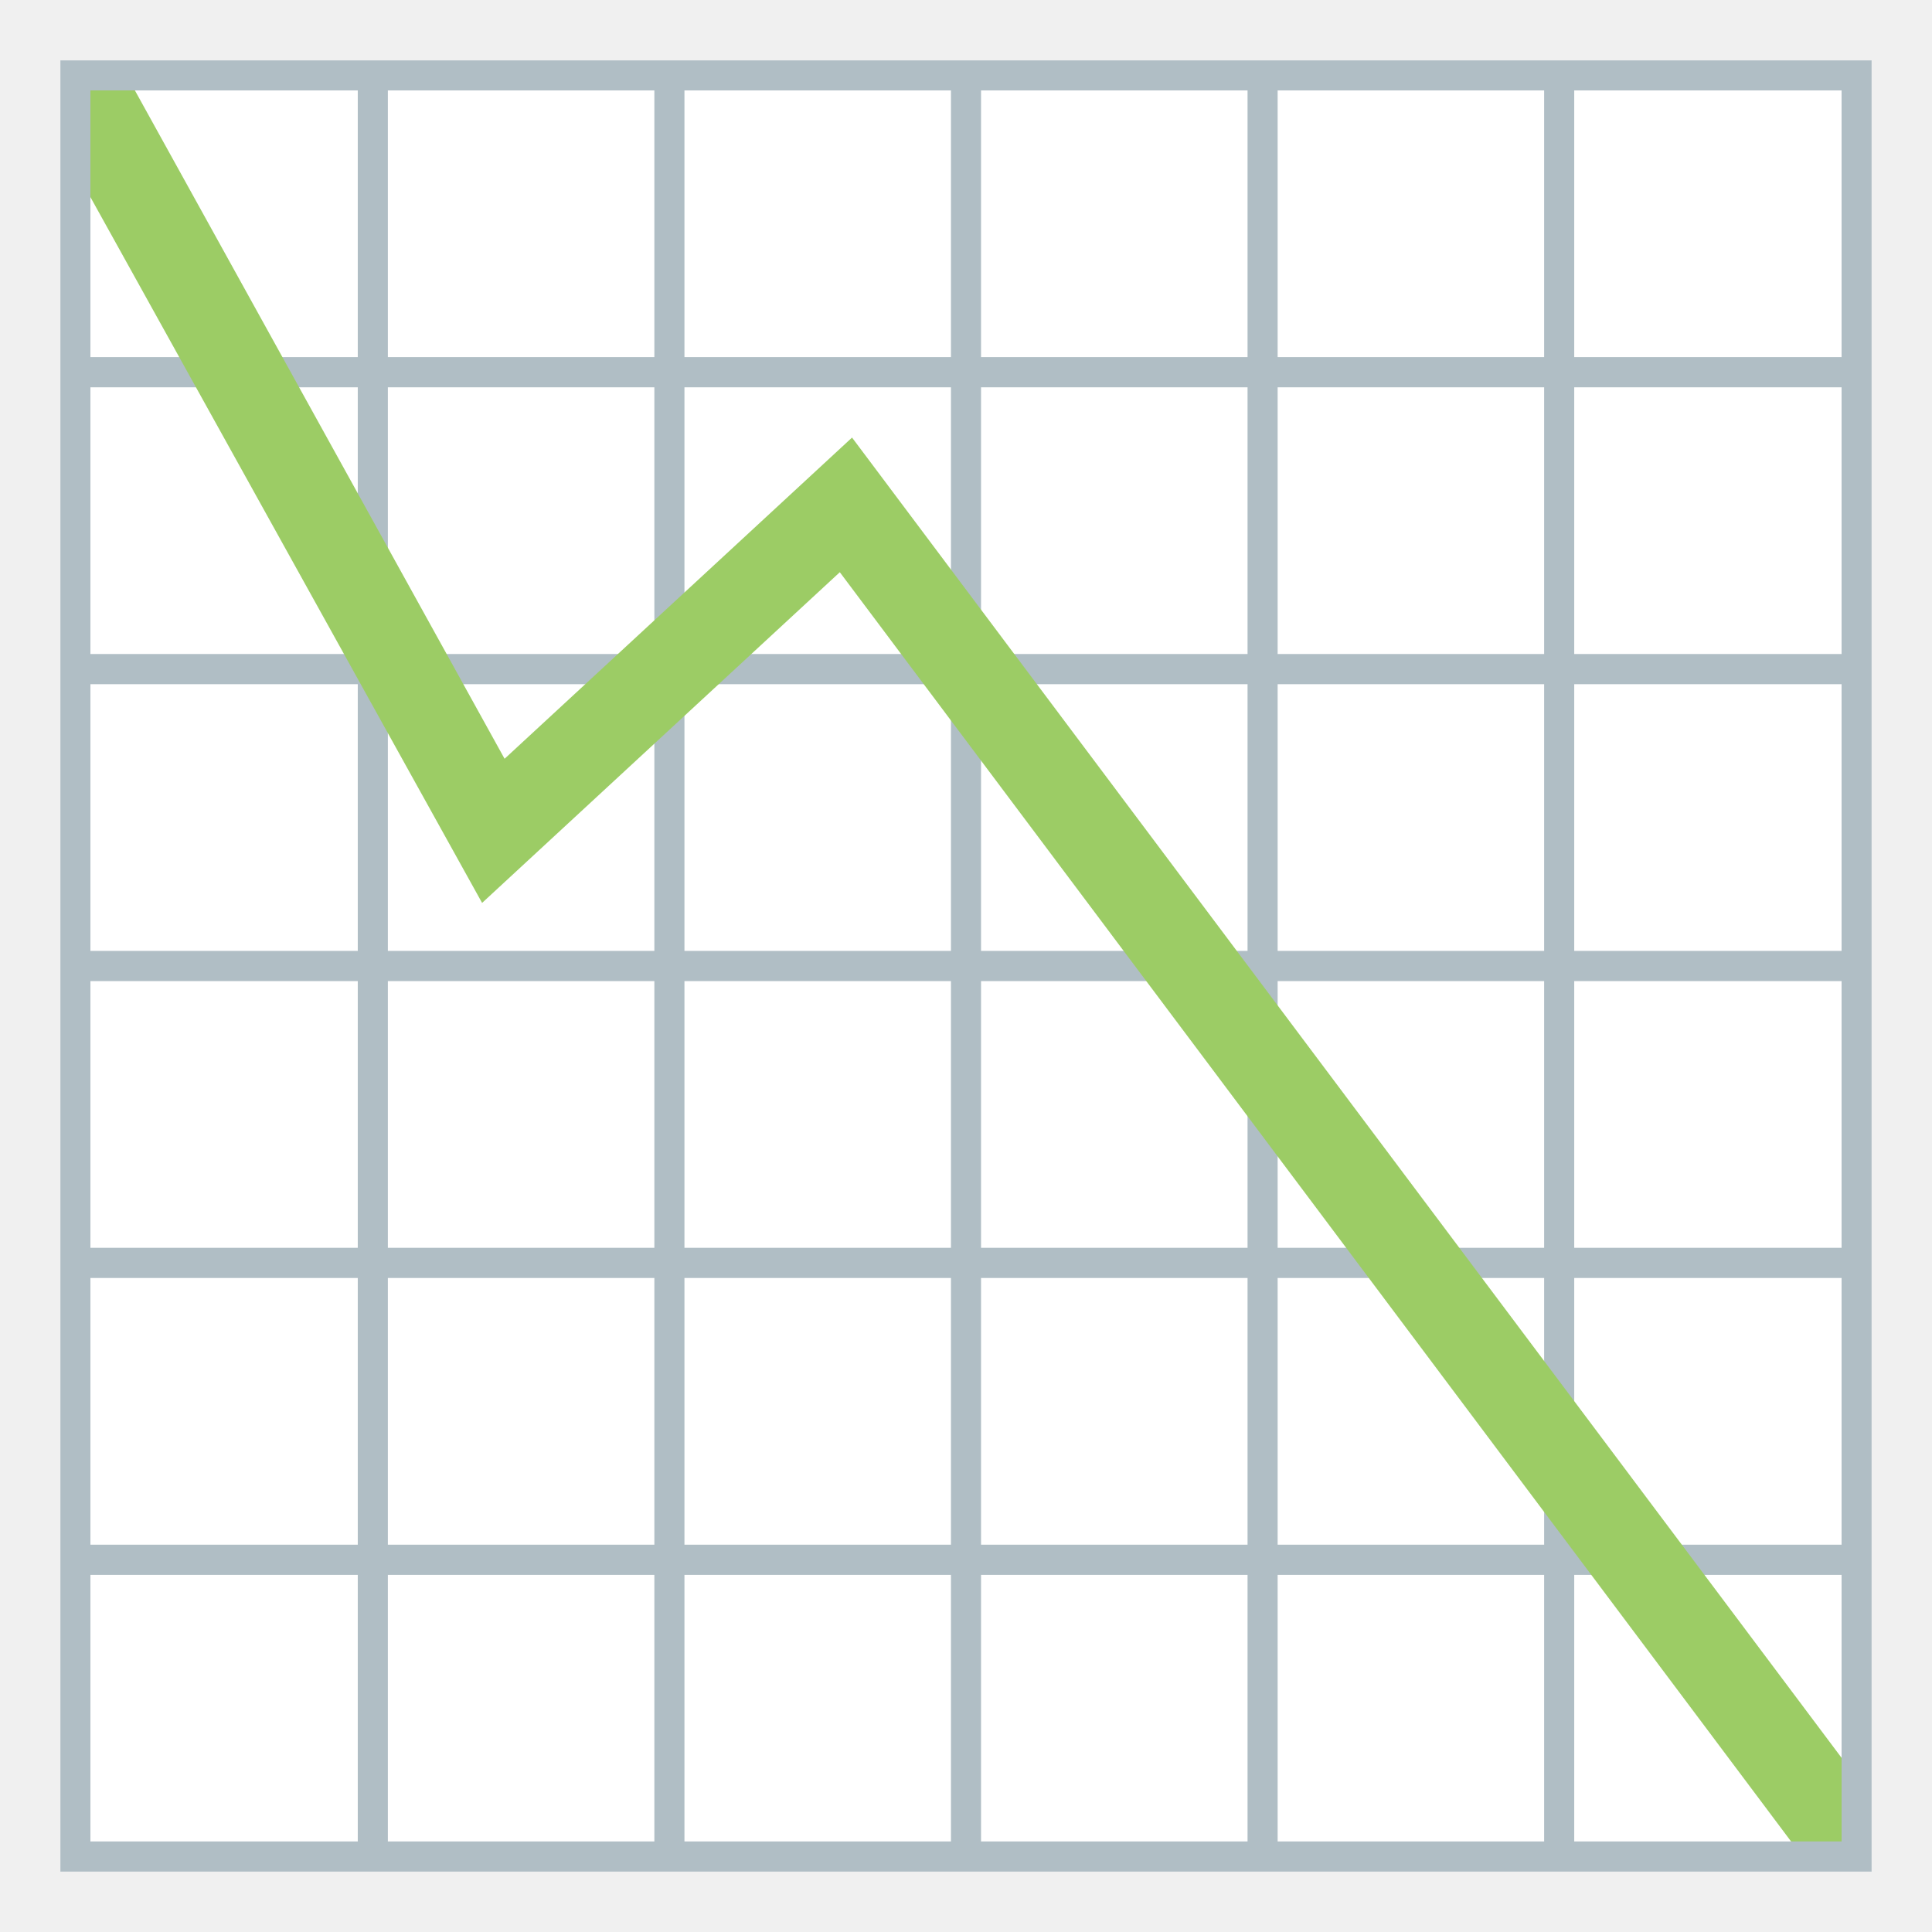
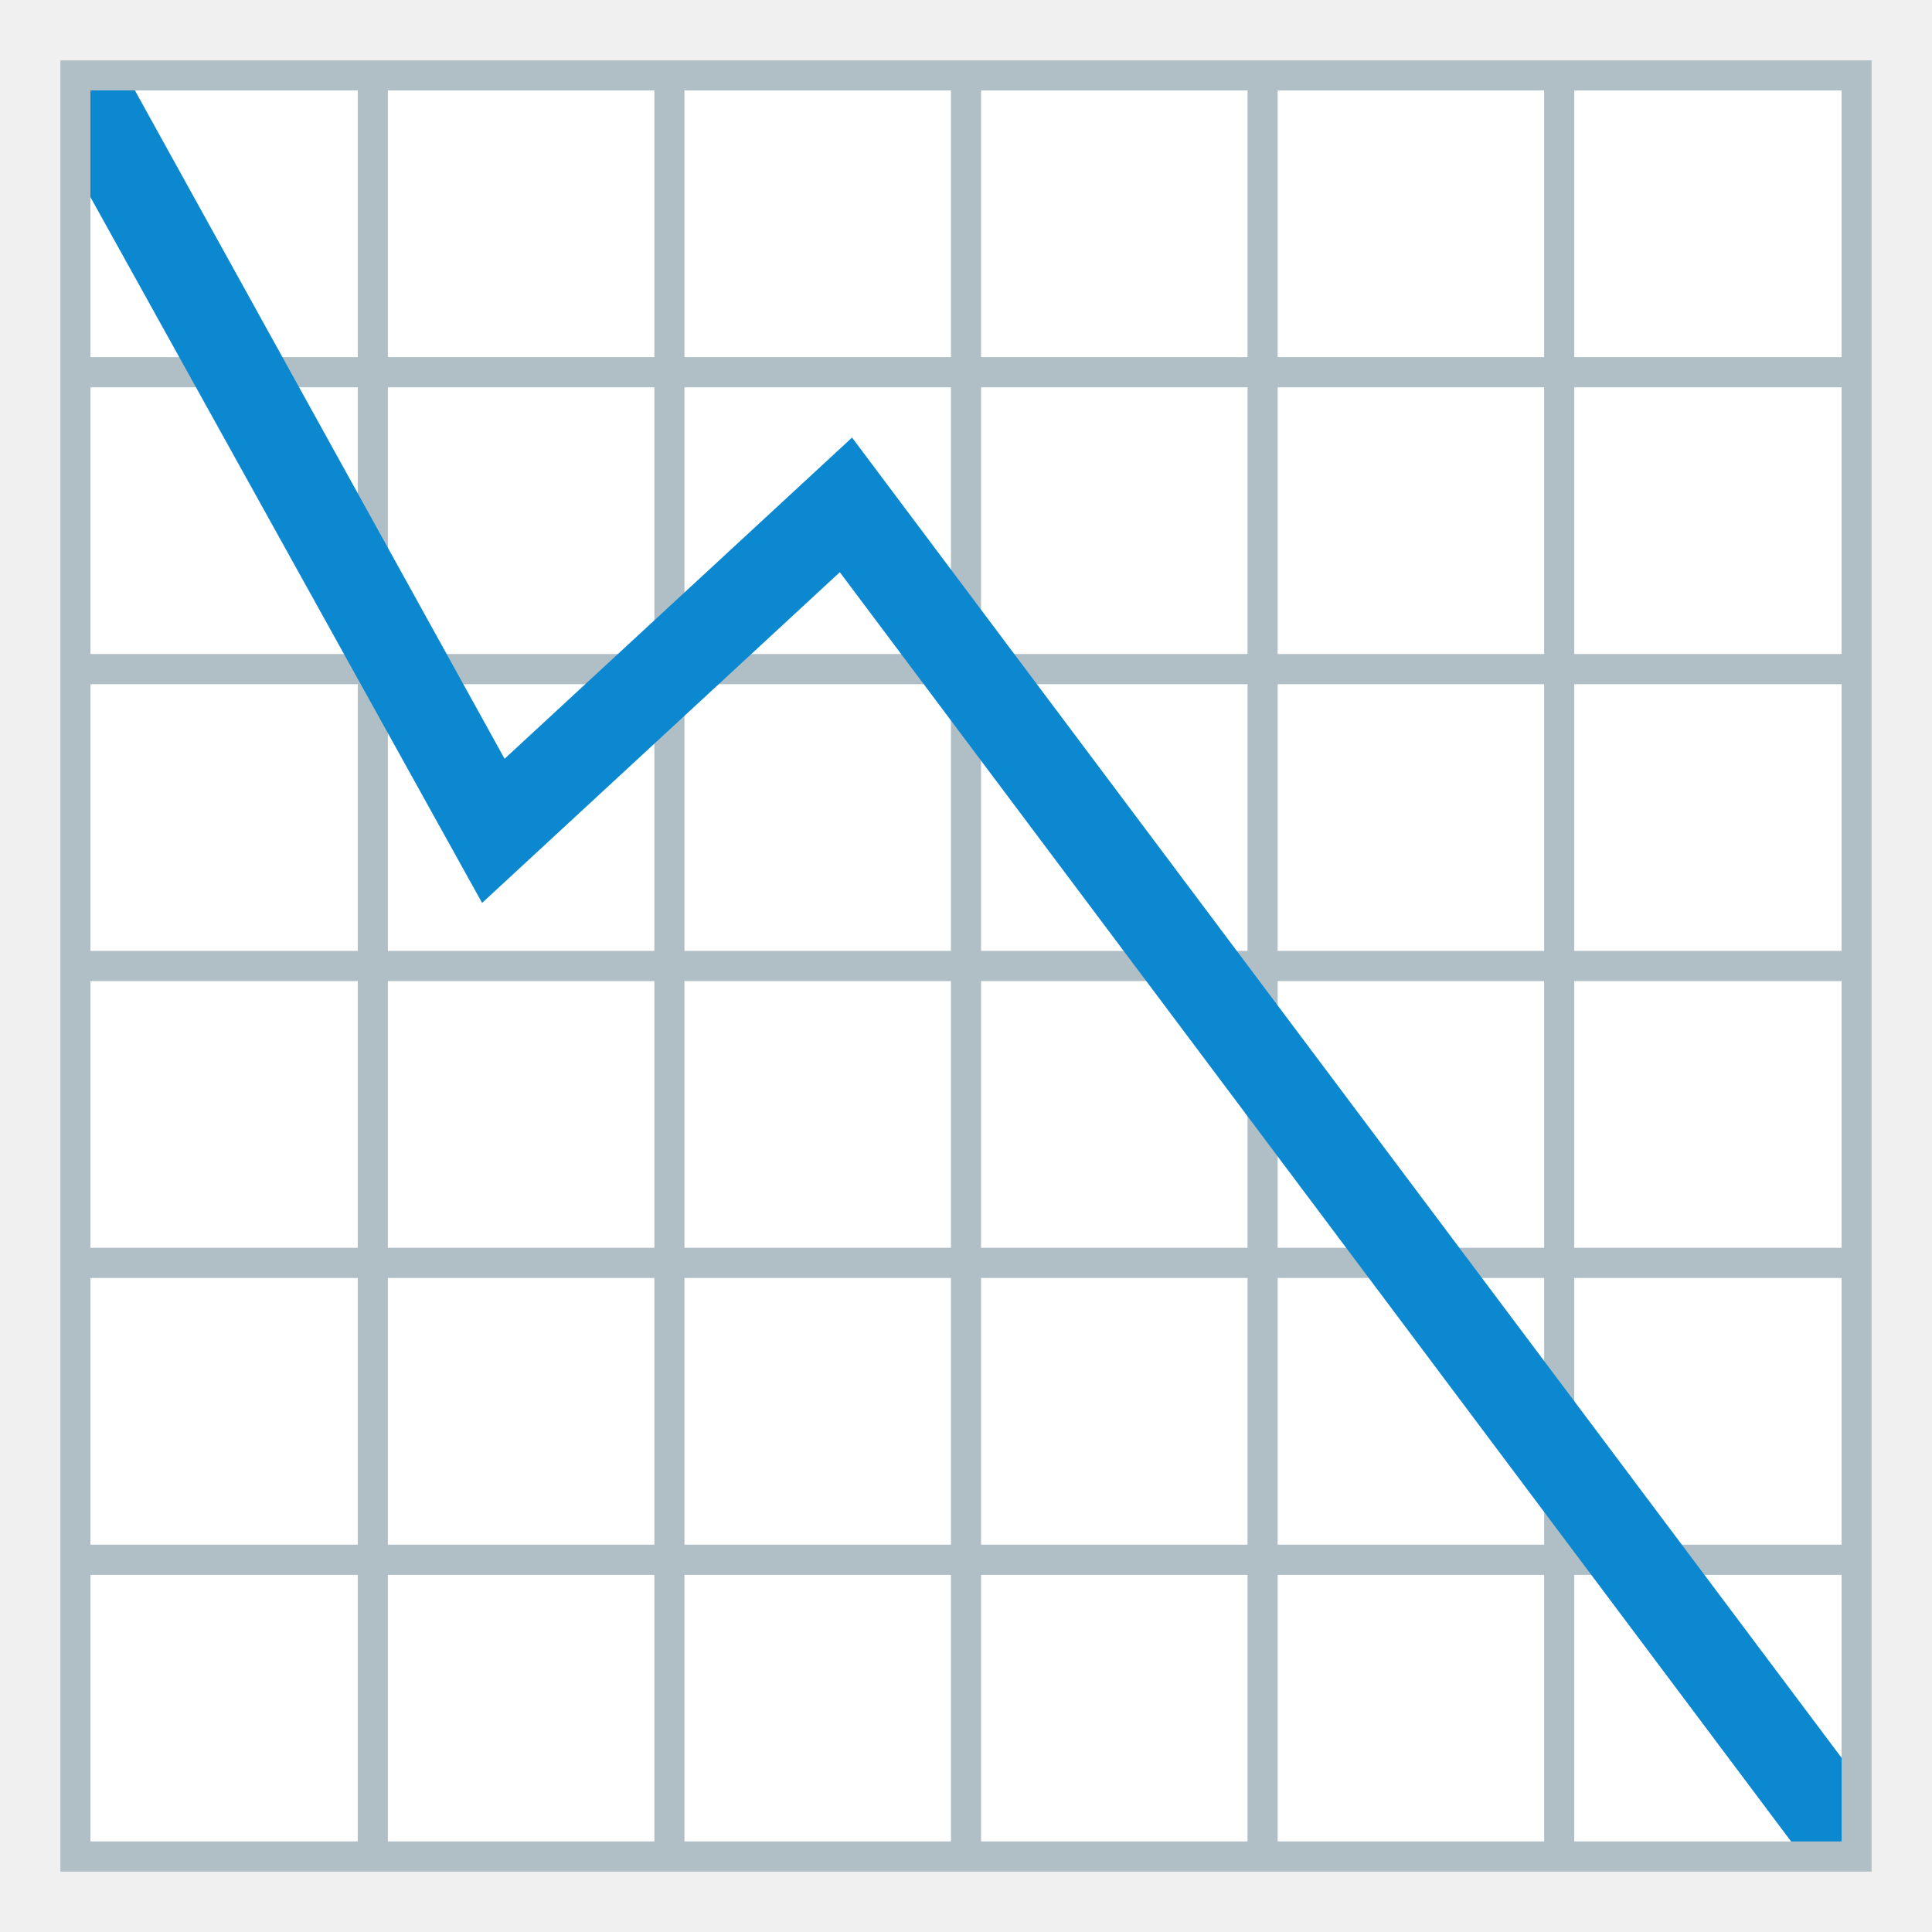
<svg xmlns="http://www.w3.org/2000/svg" version="1.1" id="chart_decreasing" x="0px" y="0px" viewBox="0 0 128 128" style="enable-background:new 0 0 128 128;" xml:space="preserve">
  <g>
    <g>
      <rect x="4" y="4" style="fill:#FFFFFF;" width="120" height="120" />
    </g>
    <g>
      <line style="fill:none;stroke:#B0BEC5;stroke-width:1.993;stroke-miterlimit:10;" x1="24.7" y1="4.2" x2="24.7" y2="123.8" />
      <line style="fill:none;stroke:#B0BEC5;stroke-width:1.993;stroke-miterlimit:10;" x1="44.35" y1="4.2" x2="44.35" y2="123.8" />
      <line style="fill:none;stroke:#B0BEC5;stroke-width:1.993;stroke-miterlimit:10;" x1="64" y1="4.2" x2="64" y2="123.8" />
      <line style="fill:none;stroke:#B0BEC5;stroke-width:1.993;stroke-miterlimit:10;" x1="83.65" y1="4.2" x2="83.65" y2="123.8" />
      <line style="fill:none;stroke:#B0BEC5;stroke-width:1.993;stroke-miterlimit:10;" x1="103.3" y1="4.2" x2="103.3" y2="123.8" />
    </g>
    <g>
      <line style="fill:none;stroke:#B0BEC5;stroke-width:2;stroke-miterlimit:10;" x1="123.8" y1="24.66" x2="4.15" y2="24.66" />
      <line style="fill:none;stroke:#B0BEC5;stroke-width:2;stroke-miterlimit:10;" x1="123.81" y1="44.33" x2="4.16" y2="44.33" />
      <line style="fill:none;stroke:#B0BEC5;stroke-width:2;stroke-miterlimit:10;" x1="123.83" y1="64" x2="4.17" y2="64" />
      <line style="fill:none;stroke:#B0BEC5;stroke-width:2;stroke-miterlimit:10;" x1="123.84" y1="83.67" x2="4.19" y2="83.67" />
      <line style="fill:none;stroke:#B0BEC5;stroke-width:2;stroke-miterlimit:10;" x1="123.85" y1="103.34" x2="4.2" y2="103.34" />
    </g>
    <g>
-       <polygon style="fill:#9CCC65;" points="5.1,5.14 5.02,11.31 31.94,59.82 55.64,37.91 119.42,123.01 122.91,123.01 123.05,117.85     56.45,28.99 33.43,50.27 8.45,5.11   " />
+       <polygon style="fill:#0B88CF;" points="5.1,5.14 5.02,11.31 31.94,59.82 55.64,37.91 119.42,123.01 122.91,123.01 123.05,117.85     56.45,28.99 33.43,50.27 8.45,5.11   " />
    </g>
    <g>
      <path style="fill:#B0BEC5;" d="M122.01,5.99v116.01H5.99V5.99H122.01 M124,4H4v120h120V4L124,4z" />
    </g>
  </g>
</svg>
